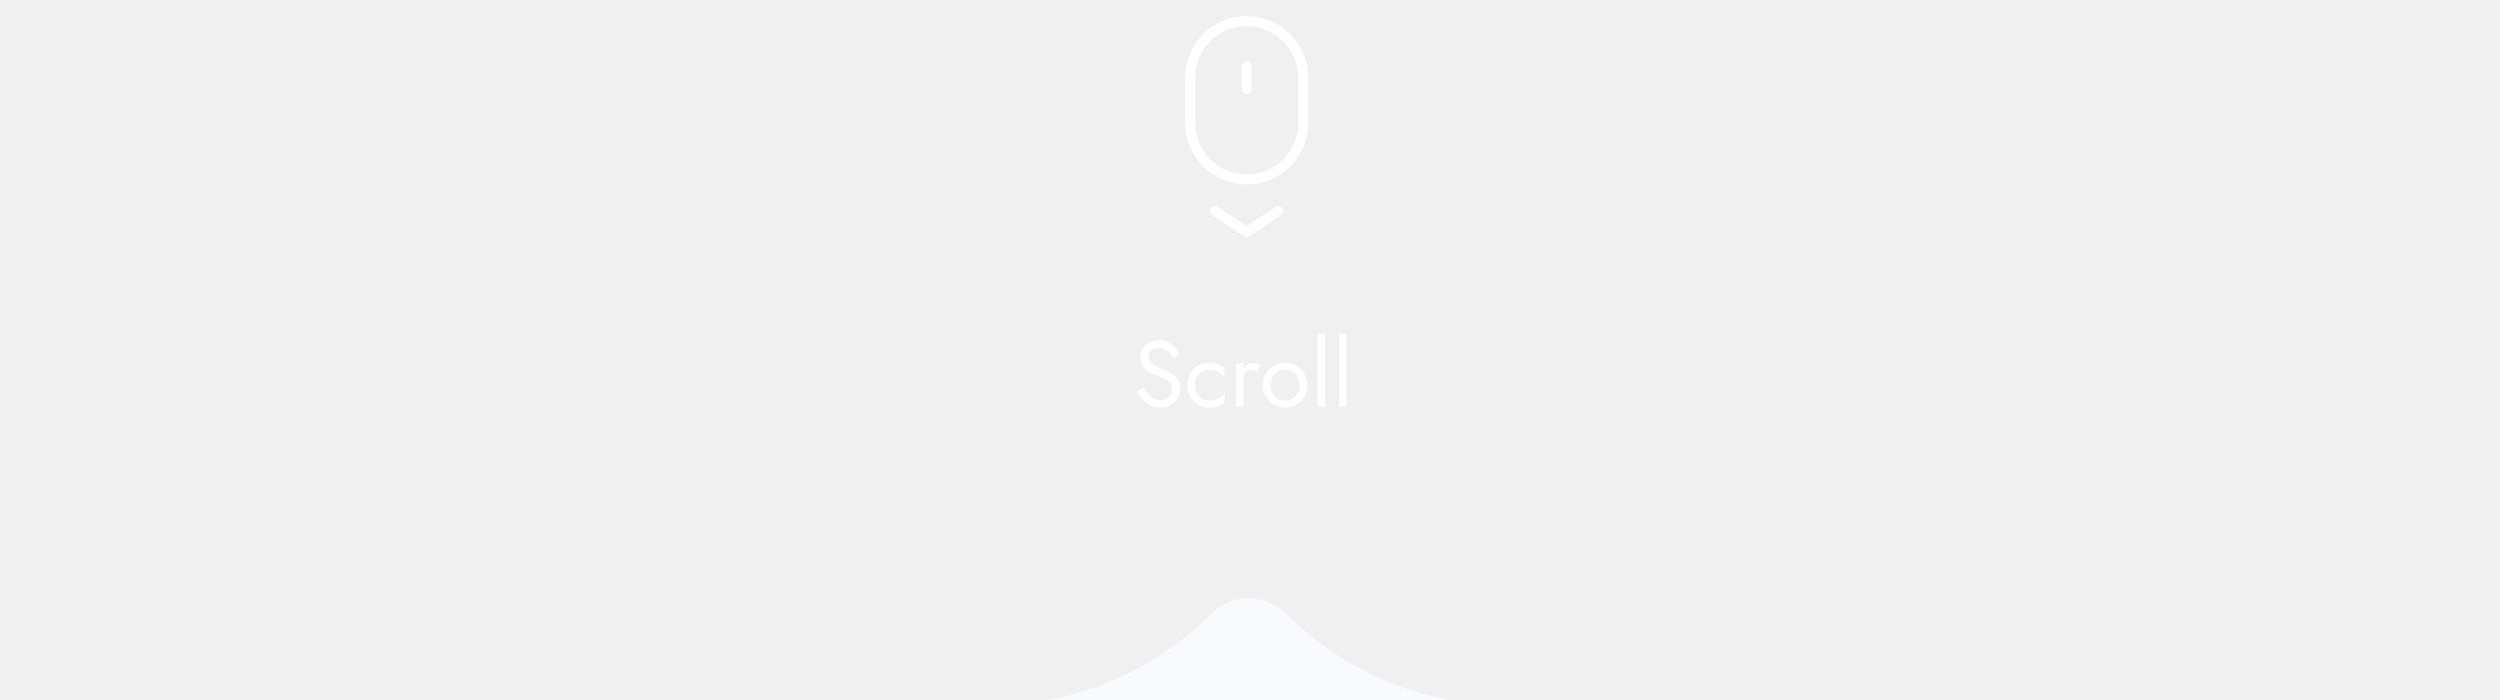
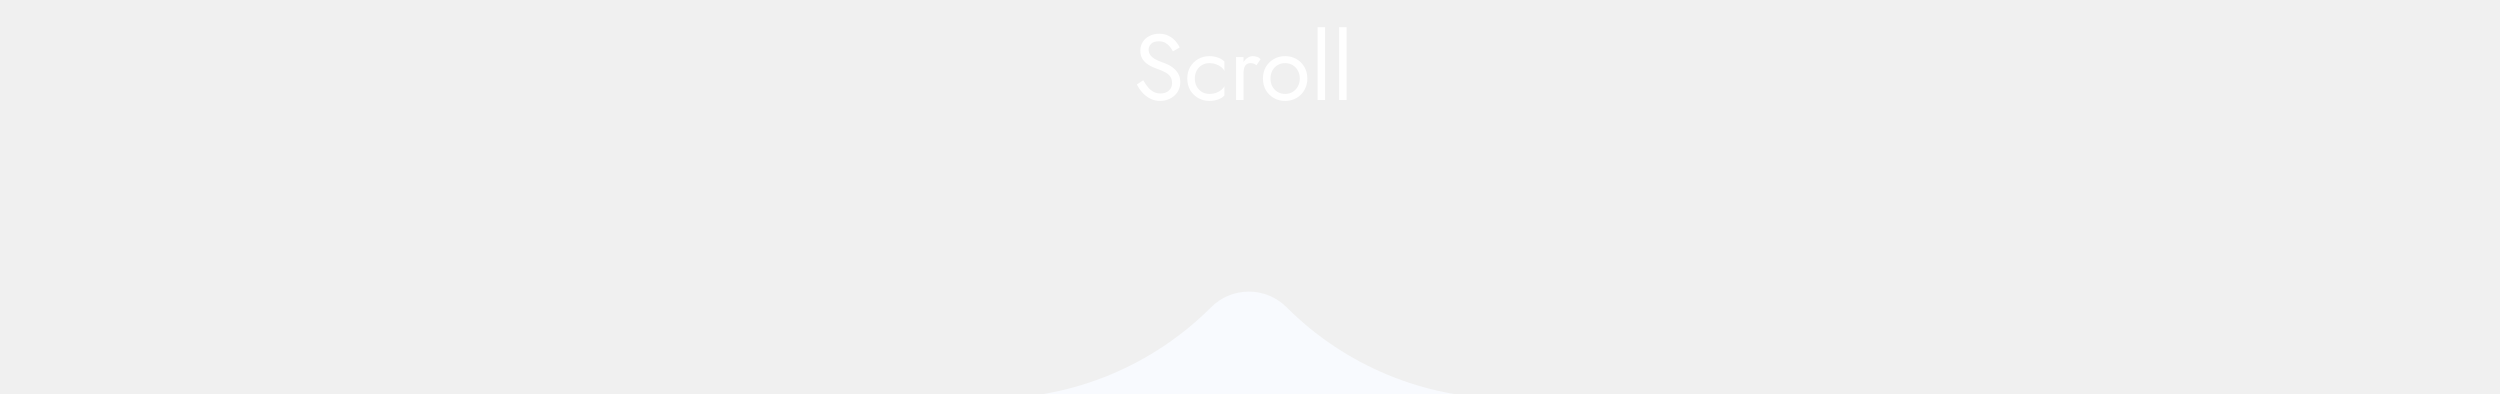
- <svg xmlns="http://www.w3.org/2000/svg" width="375" height="105" viewBox="0 0 375 105" fill="none">
-   <path d="M171.484 58.032L170.532 58.676C170.747 59.105 171.022 59.511 171.358 59.894C171.703 60.267 172.1 60.571 172.548 60.804C173.005 61.028 173.5 61.14 174.032 61.14C174.424 61.14 174.797 61.075 175.152 60.944C175.516 60.813 175.838 60.627 176.118 60.384C176.407 60.141 176.631 59.847 176.79 59.502C176.958 59.157 177.042 58.769 177.042 58.34C177.042 57.892 176.963 57.509 176.804 57.192C176.645 56.865 176.44 56.59 176.188 56.366C175.945 56.133 175.679 55.941 175.39 55.792C175.101 55.643 174.825 55.521 174.564 55.428C173.995 55.232 173.542 55.036 173.206 54.84C172.879 54.635 172.646 54.42 172.506 54.196C172.366 53.963 172.296 53.711 172.296 53.44C172.296 53.123 172.417 52.838 172.66 52.586C172.903 52.325 173.29 52.194 173.822 52.194C174.205 52.194 174.527 52.269 174.788 52.418C175.059 52.567 175.287 52.759 175.474 52.992C175.661 53.225 175.815 53.463 175.936 53.706L176.958 53.118C176.799 52.773 176.58 52.446 176.3 52.138C176.02 51.821 175.679 51.564 175.278 51.368C174.886 51.163 174.424 51.06 173.892 51.06C173.341 51.06 172.851 51.172 172.422 51.396C171.993 51.611 171.657 51.909 171.414 52.292C171.171 52.675 171.05 53.109 171.05 53.594C171.05 54.042 171.134 54.42 171.302 54.728C171.479 55.036 171.703 55.297 171.974 55.512C172.245 55.717 172.529 55.89 172.828 56.03C173.127 56.161 173.397 56.268 173.64 56.352C174.013 56.483 174.363 56.632 174.69 56.8C175.026 56.959 175.297 57.169 175.502 57.43C175.707 57.691 175.81 58.041 175.81 58.48C175.81 58.928 175.651 59.297 175.334 59.586C175.017 59.875 174.597 60.02 174.074 60.02C173.682 60.02 173.332 59.936 173.024 59.768C172.716 59.6 172.436 59.367 172.184 59.068C171.941 58.769 171.708 58.424 171.484 58.032ZM179.224 57.78C179.224 57.332 179.317 56.935 179.504 56.59C179.7 56.235 179.961 55.96 180.288 55.764C180.624 55.568 181.002 55.47 181.422 55.47C181.767 55.47 182.089 55.526 182.388 55.638C182.696 55.741 182.962 55.881 183.186 56.058C183.41 56.235 183.569 56.431 183.662 56.646V55.246C183.438 54.985 183.116 54.784 182.696 54.644C182.285 54.495 181.861 54.42 181.422 54.42C180.797 54.42 180.232 54.565 179.728 54.854C179.224 55.143 178.823 55.54 178.524 56.044C178.235 56.548 178.09 57.127 178.09 57.78C178.09 58.424 178.235 59.003 178.524 59.516C178.823 60.02 179.224 60.417 179.728 60.706C180.232 60.995 180.797 61.14 181.422 61.14C181.861 61.14 182.285 61.07 182.696 60.93C183.116 60.781 183.438 60.575 183.662 60.314V58.914C183.569 59.119 183.41 59.315 183.186 59.502C182.962 59.679 182.696 59.824 182.388 59.936C182.089 60.039 181.767 60.09 181.422 60.09C181.002 60.09 180.624 59.992 180.288 59.796C179.961 59.591 179.7 59.315 179.504 58.97C179.317 58.625 179.224 58.228 179.224 57.78ZM186.525 54.56H185.405V61H186.525V54.56ZM188.471 55.792L189.087 54.868C188.919 54.691 188.733 54.574 188.527 54.518C188.331 54.453 188.117 54.42 187.883 54.42C187.585 54.42 187.291 54.537 187.001 54.77C186.712 55.003 186.474 55.321 186.287 55.722C186.11 56.114 186.021 56.567 186.021 57.08H186.525C186.525 56.772 186.553 56.497 186.609 56.254C186.675 56.011 186.787 55.82 186.945 55.68C187.104 55.54 187.323 55.47 187.603 55.47C187.79 55.47 187.944 55.498 188.065 55.554C188.187 55.601 188.322 55.68 188.471 55.792ZM189.439 57.78C189.439 58.424 189.584 59.003 189.873 59.516C190.172 60.02 190.573 60.417 191.077 60.706C191.581 60.995 192.146 61.14 192.771 61.14C193.406 61.14 193.971 60.995 194.465 60.706C194.969 60.417 195.366 60.02 195.655 59.516C195.954 59.003 196.103 58.424 196.103 57.78C196.103 57.127 195.954 56.548 195.655 56.044C195.366 55.54 194.969 55.143 194.465 54.854C193.971 54.565 193.406 54.42 192.771 54.42C192.146 54.42 191.581 54.565 191.077 54.854C190.573 55.143 190.172 55.54 189.873 56.044C189.584 56.548 189.439 57.127 189.439 57.78ZM190.573 57.78C190.573 57.332 190.667 56.935 190.853 56.59C191.049 56.235 191.311 55.96 191.637 55.764C191.973 55.568 192.351 55.47 192.771 55.47C193.191 55.47 193.565 55.568 193.891 55.764C194.227 55.96 194.489 56.235 194.675 56.59C194.871 56.935 194.969 57.332 194.969 57.78C194.969 58.228 194.871 58.625 194.675 58.97C194.489 59.315 194.227 59.591 193.891 59.796C193.565 59.992 193.191 60.09 192.771 60.09C192.351 60.09 191.973 59.992 191.637 59.796C191.311 59.591 191.049 59.315 190.853 58.97C190.667 58.625 190.573 58.228 190.573 57.78ZM197.642 50.08V61H198.762V50.08H197.642ZM200.868 50.08V61H201.988V50.08H200.868Z" fill="white" />
-   <path fill-rule="evenodd" clip-rule="evenodd" d="M187 26.917V26.917C182.335 26.917 178.518 23.099 178.518 18.435V11.649C178.518 6.984 182.335 3.167 187 3.167V3.167C191.664 3.167 195.482 6.984 195.482 11.649V18.435C195.482 23.099 191.664 26.917 187 26.917Z" stroke="white" stroke-width="1.5" stroke-linecap="round" stroke-linejoin="round" />
-   <path d="M182.25 31.667L187 34.833L191.75 31.667" stroke="white" stroke-width="1.5" stroke-linecap="round" stroke-linejoin="round" />
-   <path d="M187 9.953V13.346" stroke="white" stroke-width="1.5" stroke-linecap="round" stroke-linejoin="round" />
-   <path fill-rule="evenodd" clip-rule="evenodd" d="M192.983 92.085C201.755 100.858 213.653 105.786 226.06 105.786H338C358.435 105.786 375 122.352 375 142.786C375 163.221 358.435 179.786 338 179.786H37C16.566 179.786 0 163.221 0 142.786C0 122.352 16.566 105.786 37 105.786H148.592C160.998 105.786 172.896 100.858 181.669 92.085C184.793 88.961 189.858 88.961 192.983 92.085Z" fill="#F8FAFE" />
+ <svg xmlns="http://www.w3.org/2000/svg" width="375" height="59" viewBox="0 0 375 59" fill="none">
+   <path d="M171.484 12.032L170.532 12.676C170.747 13.105 171.022 13.511 171.358 13.894C171.703 14.267 172.1 14.571 172.548 14.804C173.005 15.028 173.5 15.14 174.032 15.14C174.424 15.14 174.797 15.075 175.152 14.944C175.516 14.813 175.838 14.627 176.118 14.384C176.407 14.141 176.631 13.847 176.79 13.502C176.958 13.157 177.042 12.769 177.042 12.34C177.042 11.892 176.963 11.509 176.804 11.192C176.645 10.865 176.44 10.59 176.188 10.366C175.945 10.133 175.679 9.941 175.39 9.792C175.101 9.643 174.825 9.521 174.564 9.428C173.995 9.232 173.542 9.036 173.206 8.84C172.879 8.635 172.646 8.42 172.506 8.196C172.366 7.963 172.296 7.711 172.296 7.44C172.296 7.123 172.417 6.838 172.66 6.586C172.903 6.325 173.29 6.194 173.822 6.194C174.205 6.194 174.527 6.269 174.788 6.418C175.059 6.567 175.287 6.759 175.474 6.992C175.661 7.225 175.815 7.463 175.936 7.706L176.958 7.118C176.799 6.773 176.58 6.446 176.3 6.138C176.02 5.821 175.679 5.564 175.278 5.368C174.886 5.163 174.424 5.06 173.892 5.06C173.341 5.06 172.851 5.172 172.422 5.396C171.993 5.611 171.657 5.909 171.414 6.292C171.171 6.675 171.05 7.109 171.05 7.594C171.05 8.042 171.134 8.42 171.302 8.728C171.479 9.036 171.703 9.297 171.974 9.512C172.245 9.717 172.529 9.89 172.828 10.03C173.127 10.161 173.397 10.268 173.64 10.352C174.013 10.483 174.363 10.632 174.69 10.8C175.026 10.959 175.297 11.169 175.502 11.43C175.707 11.691 175.81 12.041 175.81 12.48C175.81 12.928 175.651 13.297 175.334 13.586C175.017 13.875 174.597 14.02 174.074 14.02C173.682 14.02 173.332 13.936 173.024 13.768C172.716 13.6 172.436 13.367 172.184 13.068C171.941 12.769 171.708 12.424 171.484 12.032ZM179.224 11.78C179.224 11.332 179.317 10.935 179.504 10.59C179.7 10.235 179.961 9.96 180.288 9.764C180.624 9.568 181.002 9.47 181.422 9.47C181.767 9.47 182.089 9.526 182.388 9.638C182.696 9.741 182.962 9.881 183.186 10.058C183.41 10.235 183.569 10.431 183.662 10.646V9.246C183.438 8.985 183.116 8.784 182.696 8.644C182.285 8.495 181.861 8.42 181.422 8.42C180.797 8.42 180.232 8.565 179.728 8.854C179.224 9.143 178.823 9.54 178.524 10.044C178.235 10.548 178.09 11.127 178.09 11.78C178.09 12.424 178.235 13.003 178.524 13.516C178.823 14.02 179.224 14.417 179.728 14.706C180.232 14.995 180.797 15.14 181.422 15.14C181.861 15.14 182.285 15.07 182.696 14.93C183.116 14.781 183.438 14.575 183.662 14.314V12.914C183.569 13.119 183.41 13.315 183.186 13.502C182.962 13.679 182.696 13.824 182.388 13.936C182.089 14.039 181.767 14.09 181.422 14.09C181.002 14.09 180.624 13.992 180.288 13.796C179.961 13.591 179.7 13.315 179.504 12.97C179.317 12.625 179.224 12.228 179.224 11.78ZM186.525 8.56H185.405V15H186.525V8.56ZM188.471 9.792L189.087 8.868C188.919 8.691 188.733 8.574 188.527 8.518C188.331 8.453 188.117 8.42 187.883 8.42C187.585 8.42 187.291 8.537 187.001 8.77C186.712 9.003 186.474 9.321 186.287 9.722C186.11 10.114 186.021 10.567 186.021 11.08H186.525C186.525 10.772 186.553 10.497 186.609 10.254C186.675 10.011 186.787 9.82 186.945 9.68C187.104 9.54 187.323 9.47 187.603 9.47C187.79 9.47 187.944 9.498 188.065 9.554C188.187 9.601 188.322 9.68 188.471 9.792ZM189.439 11.78C189.439 12.424 189.584 13.003 189.873 13.516C190.172 14.02 190.573 14.417 191.077 14.706C191.581 14.995 192.146 15.14 192.771 15.14C193.406 15.14 193.971 14.995 194.465 14.706C194.969 14.417 195.366 14.02 195.655 13.516C195.954 13.003 196.103 12.424 196.103 11.78C196.103 11.127 195.954 10.548 195.655 10.044C195.366 9.54 194.969 9.143 194.465 8.854C193.971 8.565 193.406 8.42 192.771 8.42C192.146 8.42 191.581 8.565 191.077 8.854C190.573 9.143 190.172 9.54 189.873 10.044C189.584 10.548 189.439 11.127 189.439 11.78ZM190.573 11.78C190.573 11.332 190.667 10.935 190.853 10.59C191.049 10.235 191.311 9.96 191.637 9.764C191.973 9.568 192.351 9.47 192.771 9.47C193.191 9.47 193.565 9.568 193.891 9.764C194.227 9.96 194.489 10.235 194.675 10.59C194.871 10.935 194.969 11.332 194.969 11.78C194.969 12.228 194.871 12.625 194.675 12.97C194.489 13.315 194.227 13.591 193.891 13.796C193.565 13.992 193.191 14.09 192.771 14.09C192.351 14.09 191.973 13.992 191.637 13.796C191.311 13.591 191.049 13.315 190.853 12.97C190.667 12.625 190.573 12.228 190.573 11.78ZM197.642 4.08V15H198.762V4.08H197.642ZM200.868 4.08V15H201.988V4.08H200.868Z" fill="white" />
+   <path fill-rule="evenodd" clip-rule="evenodd" d="M192.983 46.085C201.755 54.858 213.653 59.786 226.06 59.786H338C358.435 59.786 375 76.352 375 96.786C375 117.221 358.435 133.786 338 133.786H37C16.566 133.786 0 117.221 0 96.786C0 76.352 16.566 59.786 37 59.786H148.592C160.998 59.786 172.896 54.858 181.669 46.085C184.793 42.961 189.858 42.961 192.983 46.085Z" fill="#F8FAFE" />
</svg>
